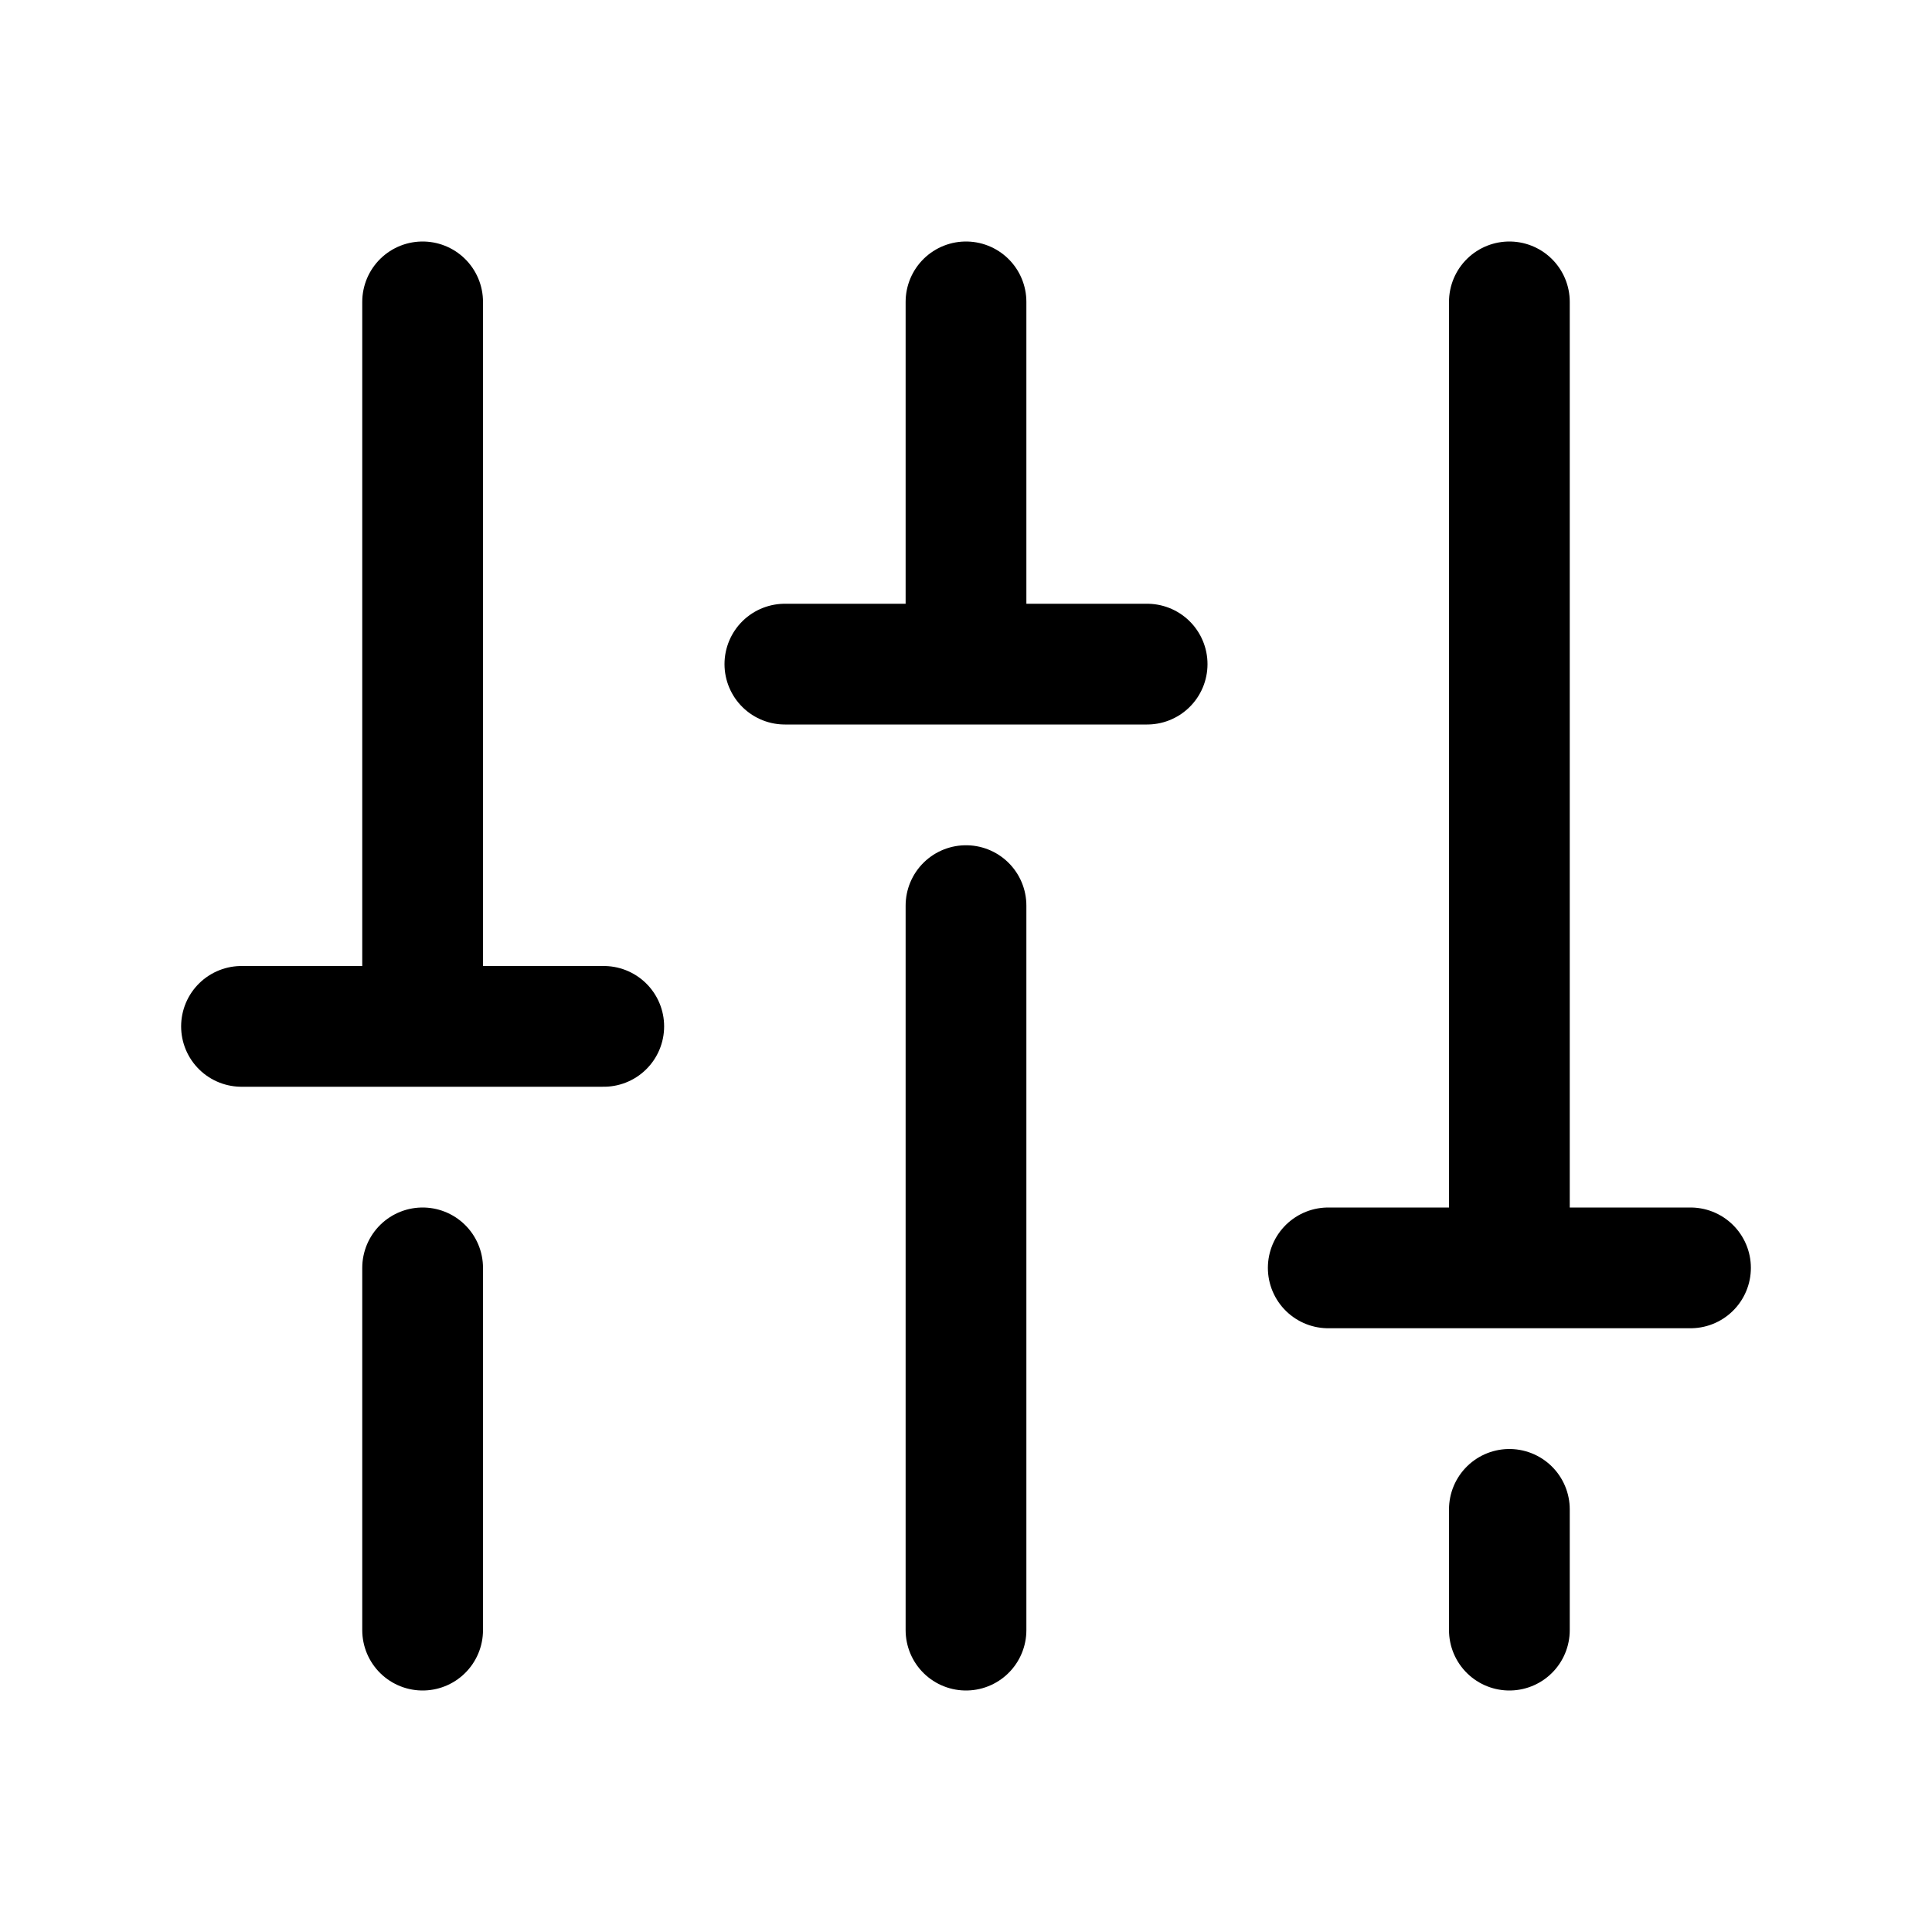
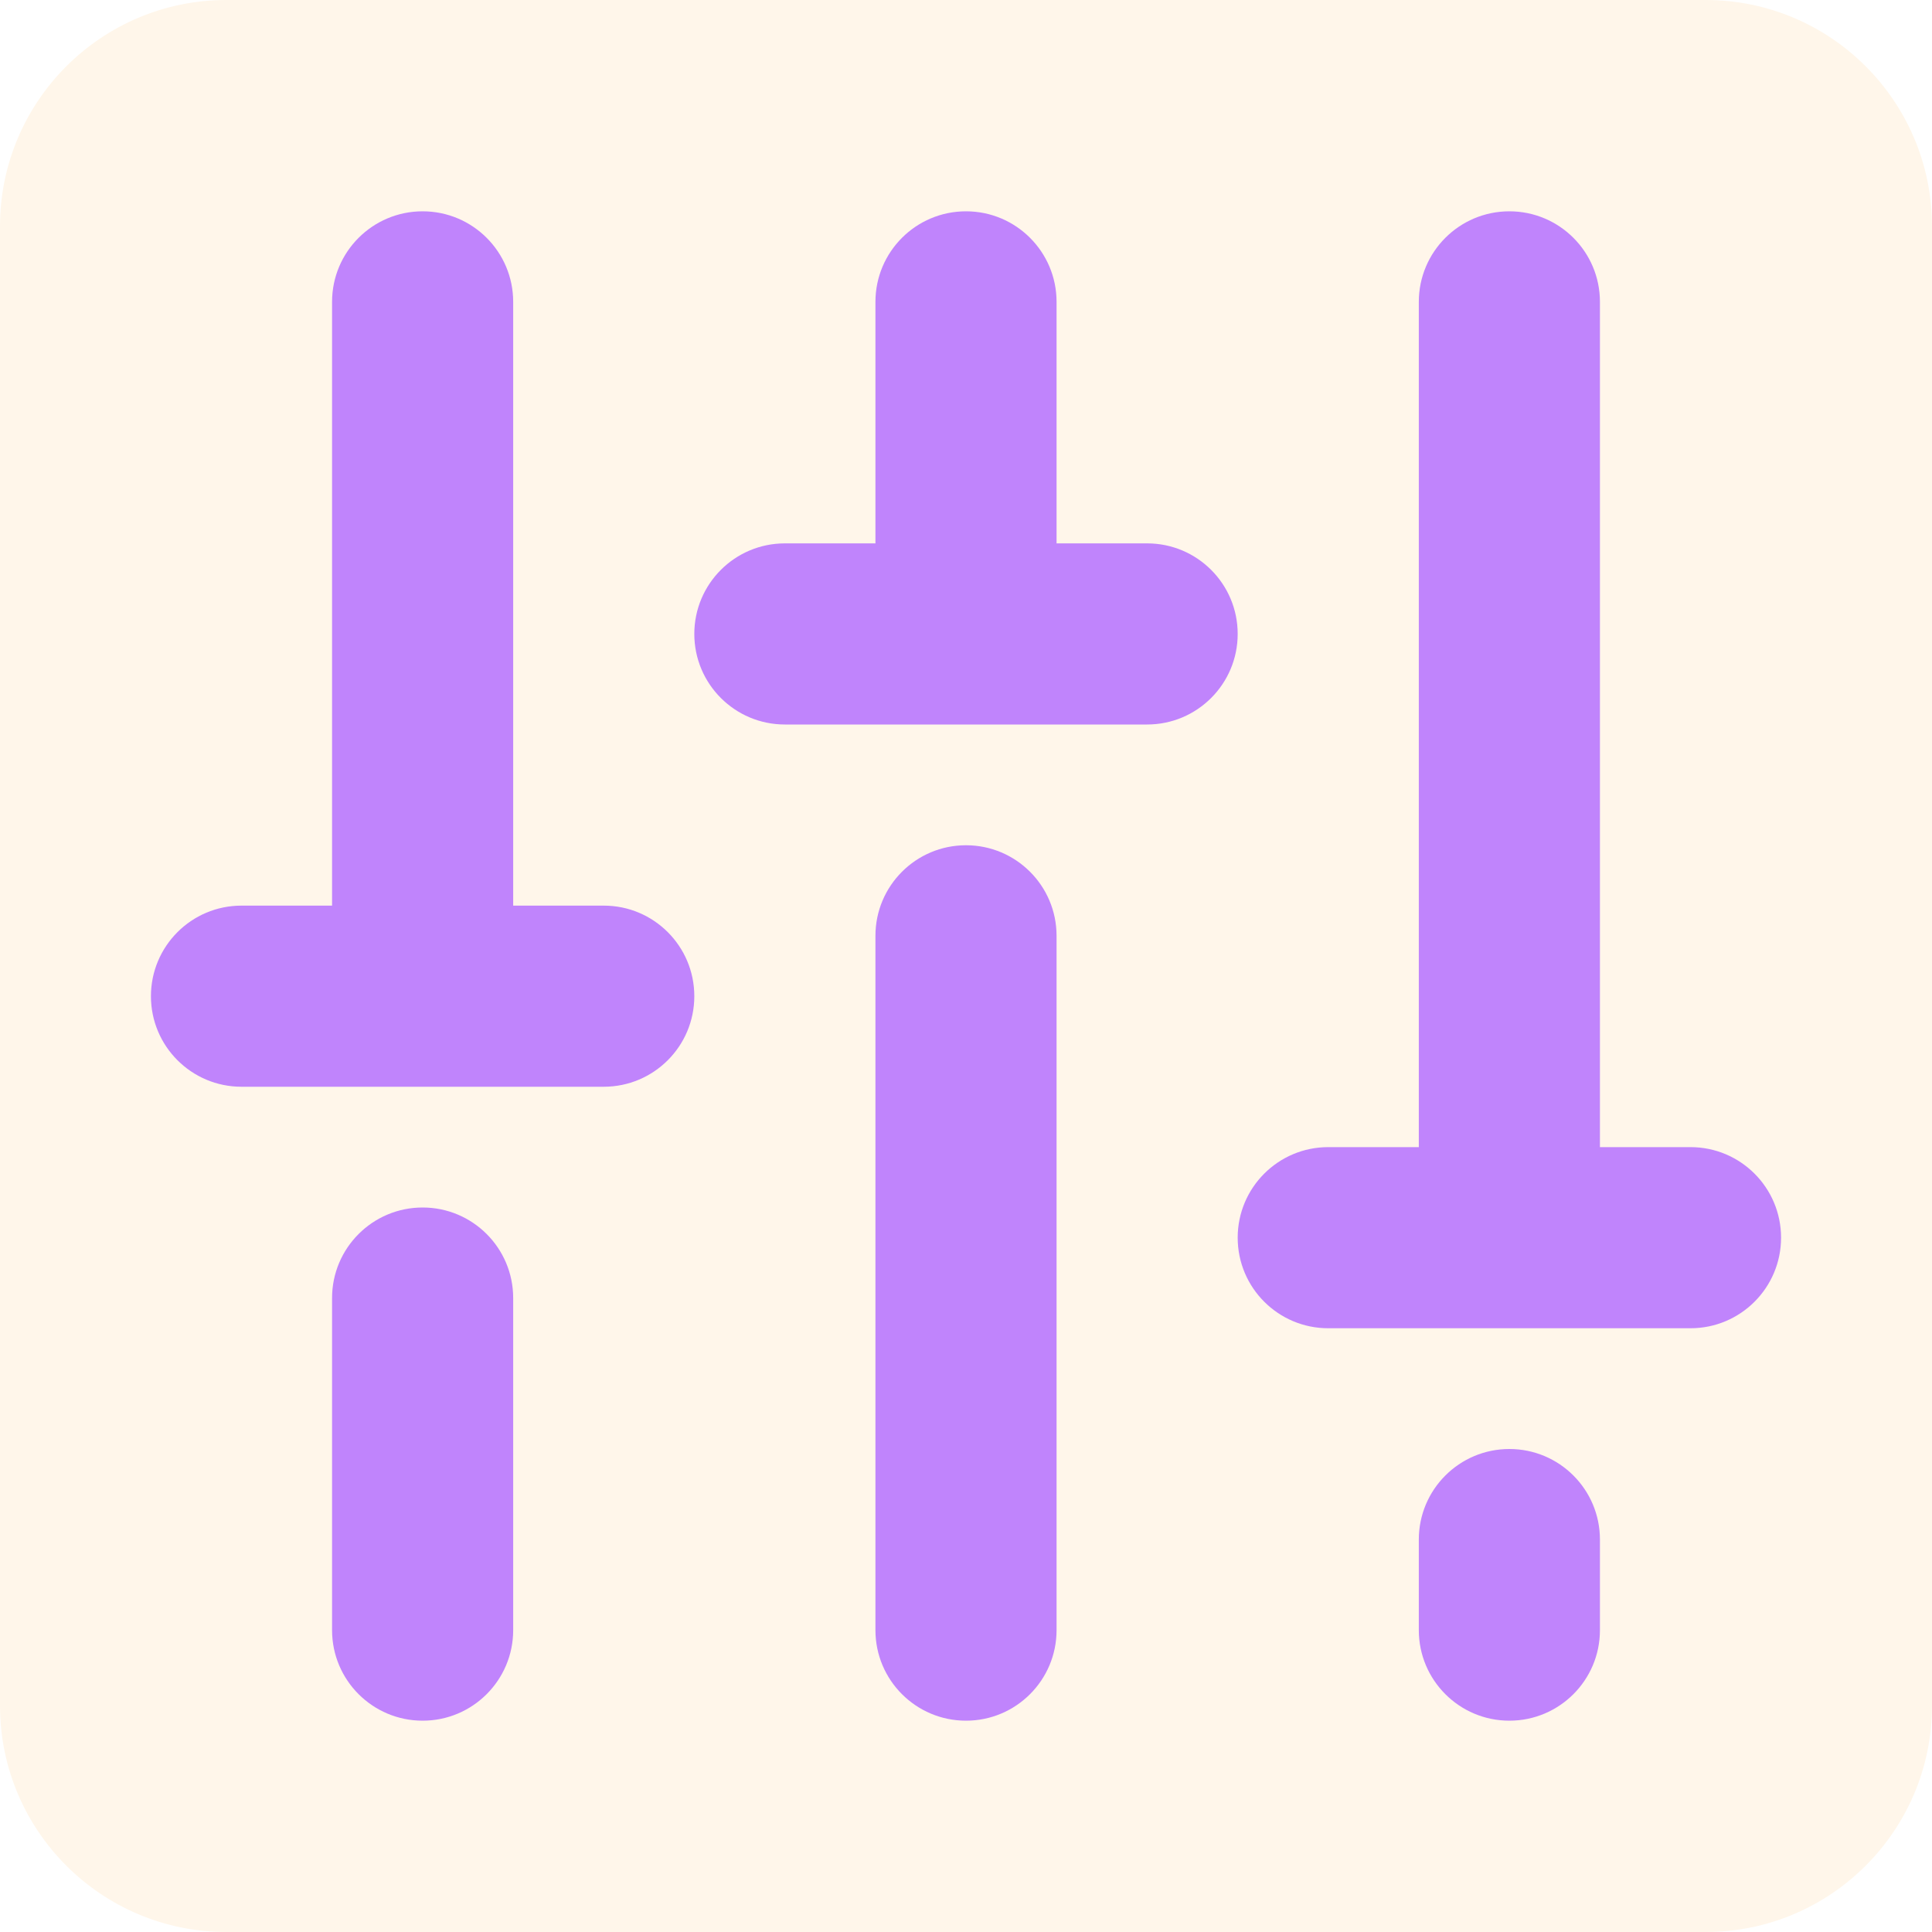
- <svg xmlns="http://www.w3.org/2000/svg" viewBox="0 0 256 256">
-   <path fill="none" d="M0 0h256v256H0z" />
-   <path fill="none" stroke="currentColor" stroke-linecap="round" stroke-linejoin="round" stroke-width="16" d="M128 120v96m0-176v48m72 112v16m0-176v128m24 0h-48m-120 0v48m0-176v96m-24 0h48m72-48h-48" />
+ <svg xmlns="http://www.w3.org/2000/svg" viewBox="0 0 256 256" fill="#c084fc">
+   <rect fill="#fff6ea" height="100%" rx="30" ry="30" width="100%" />
+   <path d="M140,124v92a12,12,0,0,1-24,0V124a12,12,0,0,1,24,0Zm60,68a12,12,0,0,0-12,12v12a12,12,0,0,0,24,0V204A12,12,0,0,0,200,192Zm24-40H212V40a12,12,0,0,0-24,0V152H176a12,12,0,0,0,0,24h48a12,12,0,0,0,0-24ZM56,160a12,12,0,0,0-12,12v44a12,12,0,0,0,24,0V172A12,12,0,0,0,56,160Zm24-40H68V40a12,12,0,0,0-24,0v80H32a12,12,0,0,0,0,24H80a12,12,0,0,0,0-24Zm72-48H140V40a12,12,0,0,0-24,0V72H104a12,12,0,0,0,0,24h48a12,12,0,0,0,0-24Z" />
</svg>
